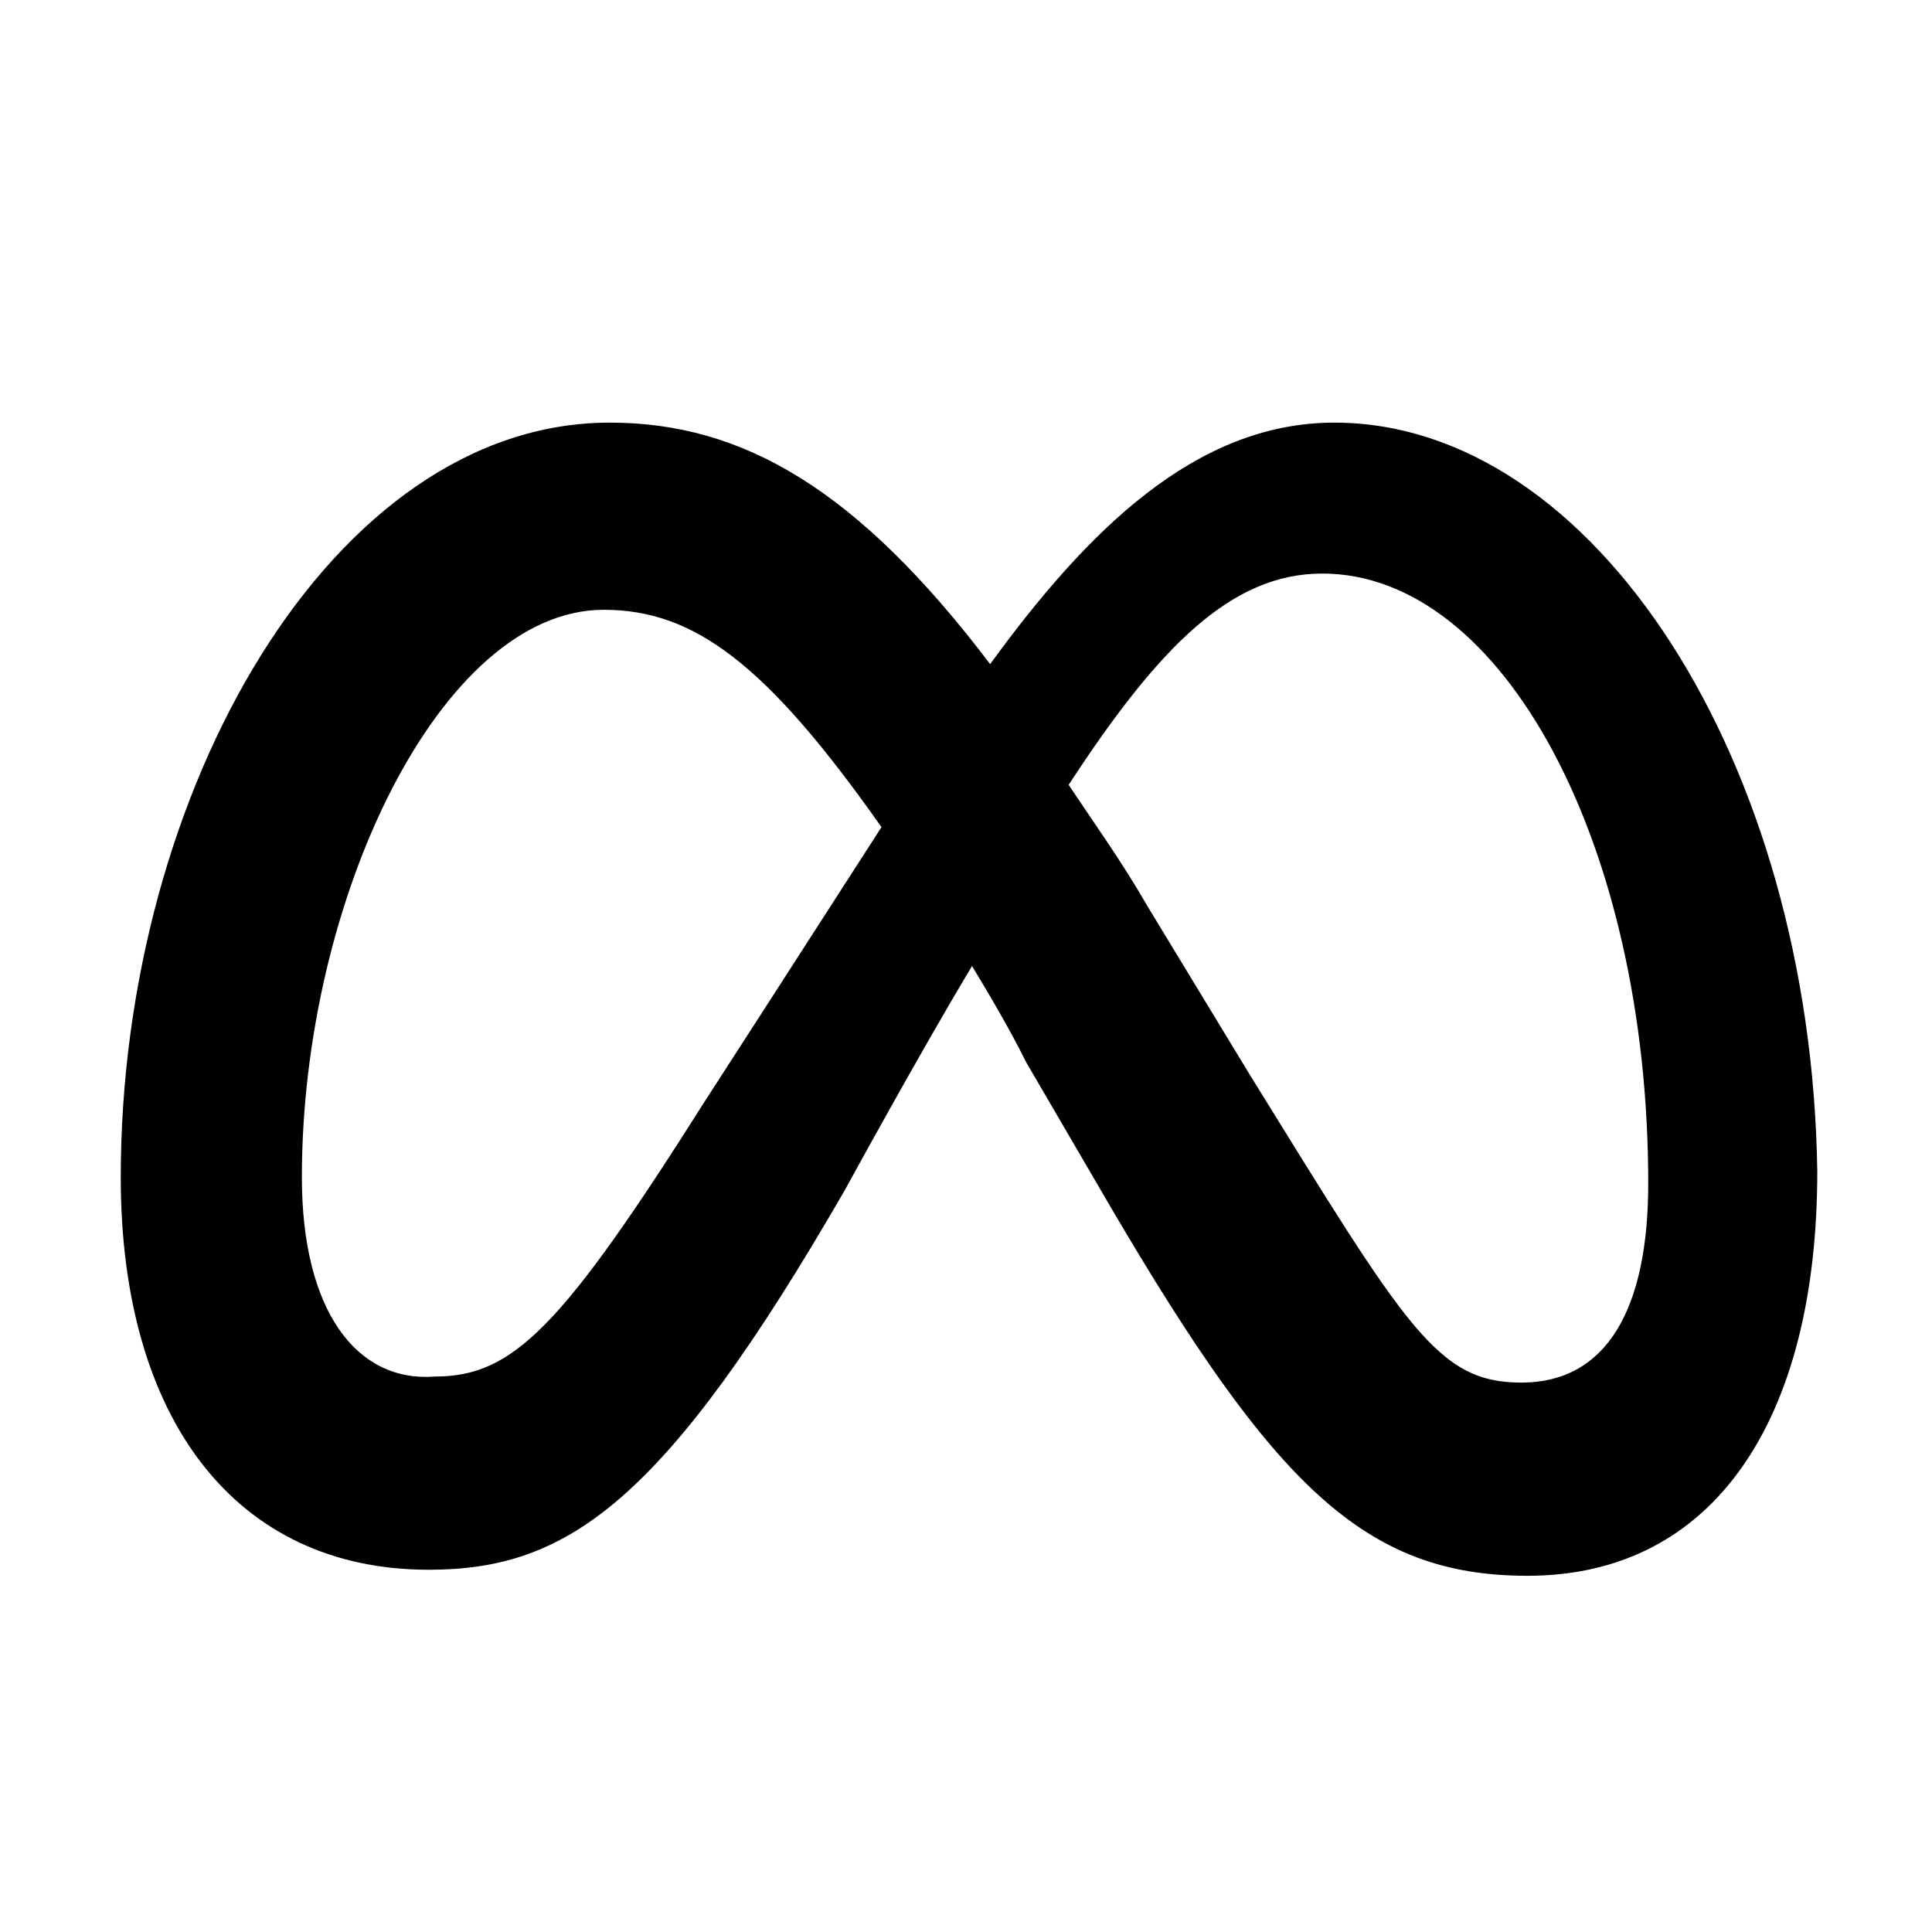
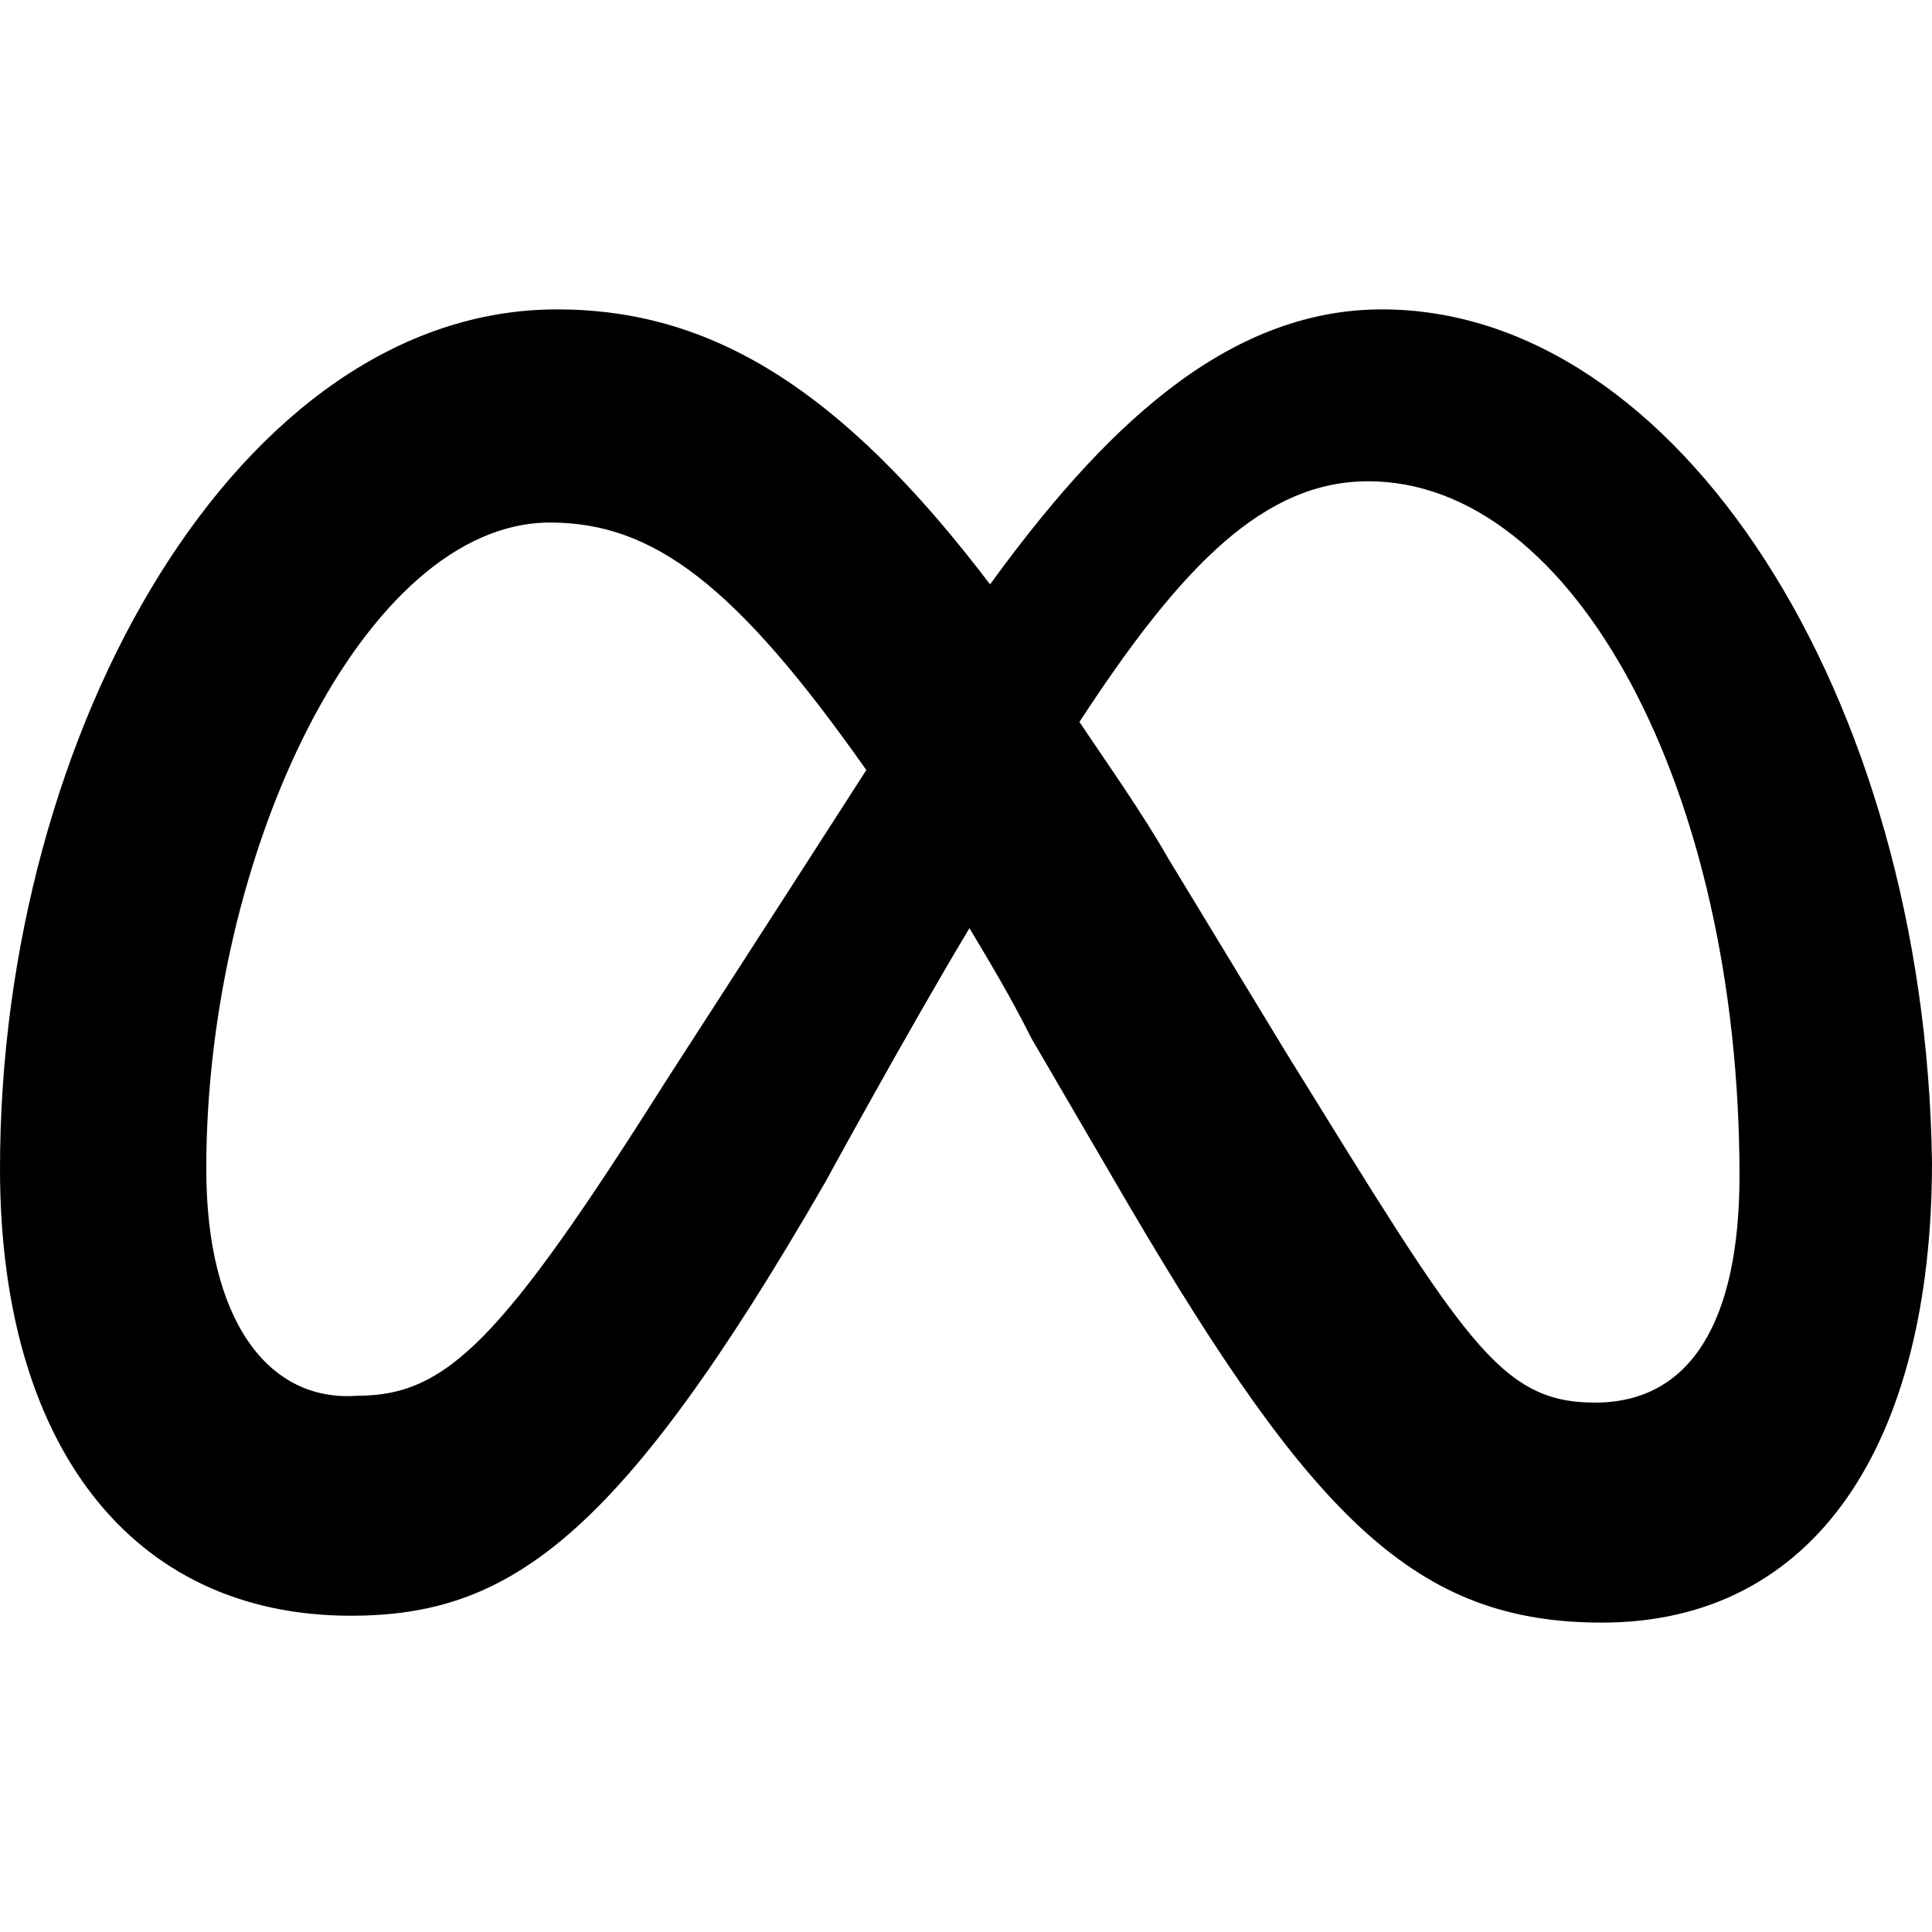
- <svg xmlns="http://www.w3.org/2000/svg" fill="#000000" width="800px" height="800px" viewBox="0 0 32 32" id="Camada_1" version="1.1" xml:space="preserve">
-   <path d="M5,19.5c0-4.6,2.3-9.4,5-9.4c1.5,0,2.7,0.9,4.6,3.6c-1.8,2.8-2.9,4.5-2.9,4.5c-2.4,3.8-3.2,4.6-4.5,4.6  C5.9,22.9,5,21.7,5,19.5 M20.7,17.8L19,15c-0.4-0.7-0.9-1.4-1.3-2c1.5-2.3,2.7-3.5,4.2-3.5c3,0,5.4,4.5,5.4,10.1  c0,2.1-0.7,3.3-2.1,3.3S23.3,22,20.7,17.8 M16.4,11c-2.2-2.9-4.1-4-6.3-4C5.5,7,2,13.1,2,19.5c0,4,1.9,6.5,5.1,6.5  c2.3,0,3.9-1.1,6.9-6.3c0,0,1.2-2.2,2.1-3.7c0.3,0.5,0.6,1,0.9,1.6l1.4,2.4c2.7,4.6,4.2,6.1,6.9,6.1c3.1,0,4.8-2.6,4.8-6.7  C30,12.6,26.4,7,22.1,7C19.8,7,18,8.8,16.4,11" />
+ <svg xmlns="http://www.w3.org/2000/svg" fill="#000000" width="64" height="64" viewBox="0 0 64 64" id="Camada_1" version="1.1" xml:space="preserve">
+   <defs id="defs1" />
+   <path d="m 6.833,38.719 c 0,-10.477 5.238,-21.409 11.388,-21.409 3.416,0 6.149,2.05 10.477,8.199 -4.1,6.377 -6.605,10.249 -6.605,10.249 C 16.626,44.413 14.804,46.235 11.843,46.235 8.883,46.463 6.833,43.73 6.833,38.719 m 35.758,-3.872 -3.872,-6.377 c -0.911,-1.594 -2.05,-3.189 -2.961,-4.555 3.416,-5.238 6.149,-7.972 9.566,-7.972 6.833,0 12.299,10.249 12.299,23.004 0,4.783 -1.594,7.516 -4.783,7.516 -3.189,0 -4.327,-2.05 -10.249,-11.616 M 32.797,19.359 C 27.786,12.754 23.459,10.249 18.448,10.249 7.972,10.249 0,24.142 0,38.719 c 0,9.11 4.327,14.804 11.616,14.804 5.238,0 8.883,-2.505 15.715,-14.349 0,0 2.733,-5.011 4.783,-8.427 0.683,1.139 1.367,2.278 2.05,3.644 l 3.189,5.466 C 43.502,50.335 46.918,53.751 53.068,53.751 60.128,53.751 64,47.829 64,38.491 63.772,23.004 55.573,10.249 45.779,10.249 c -5.238,0 -9.338,4.1 -12.982,9.11" id="path1" style="stroke-width:2.278" />
</svg>
